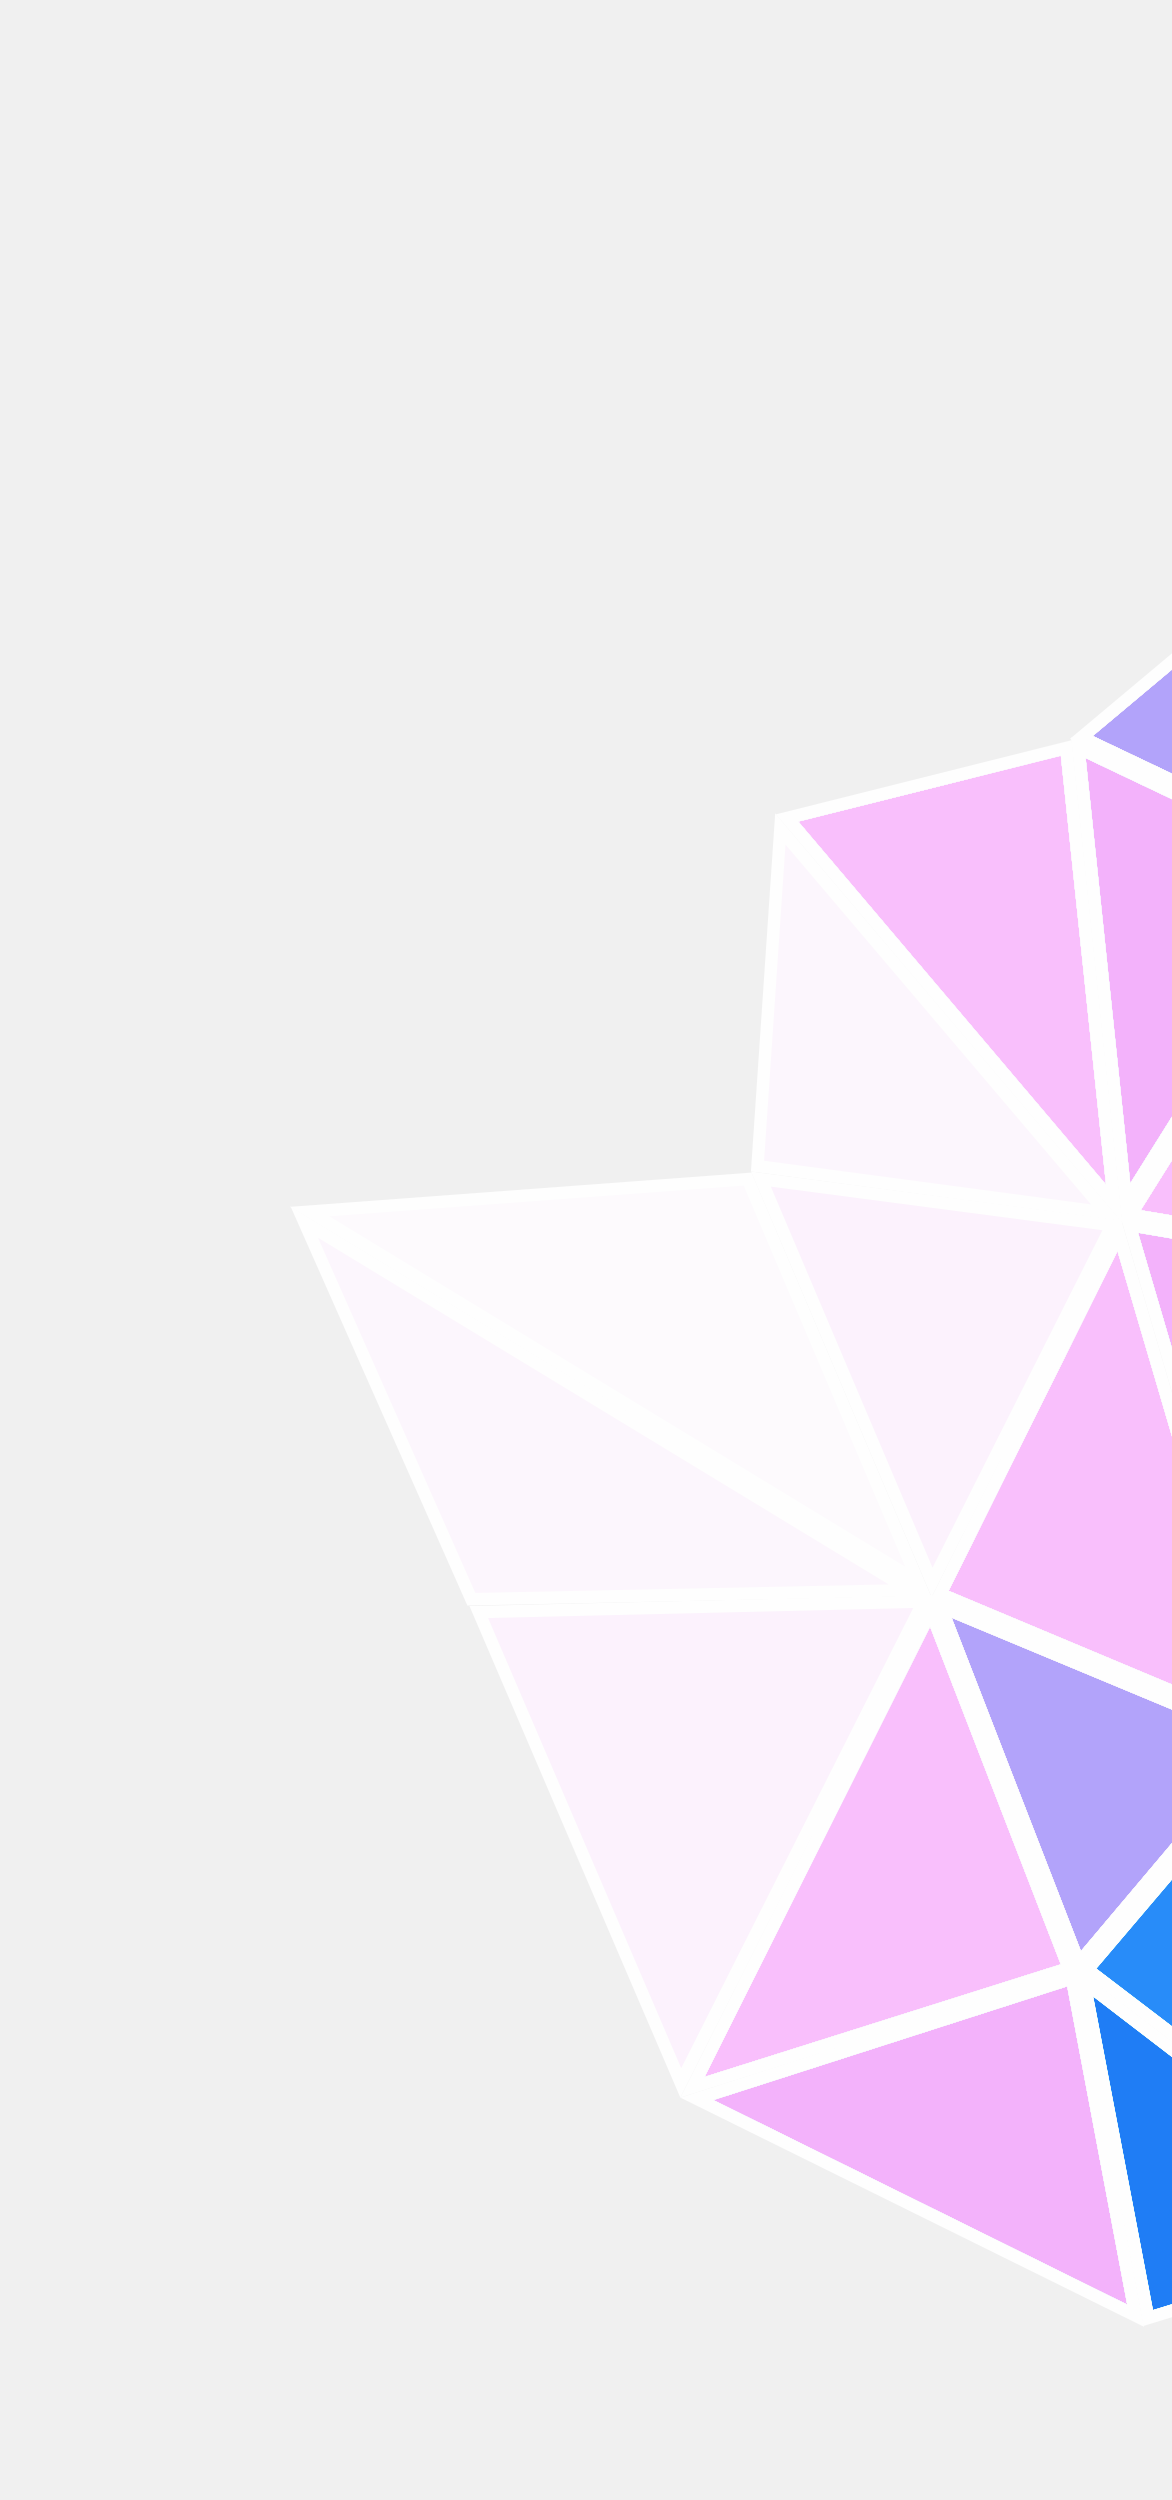
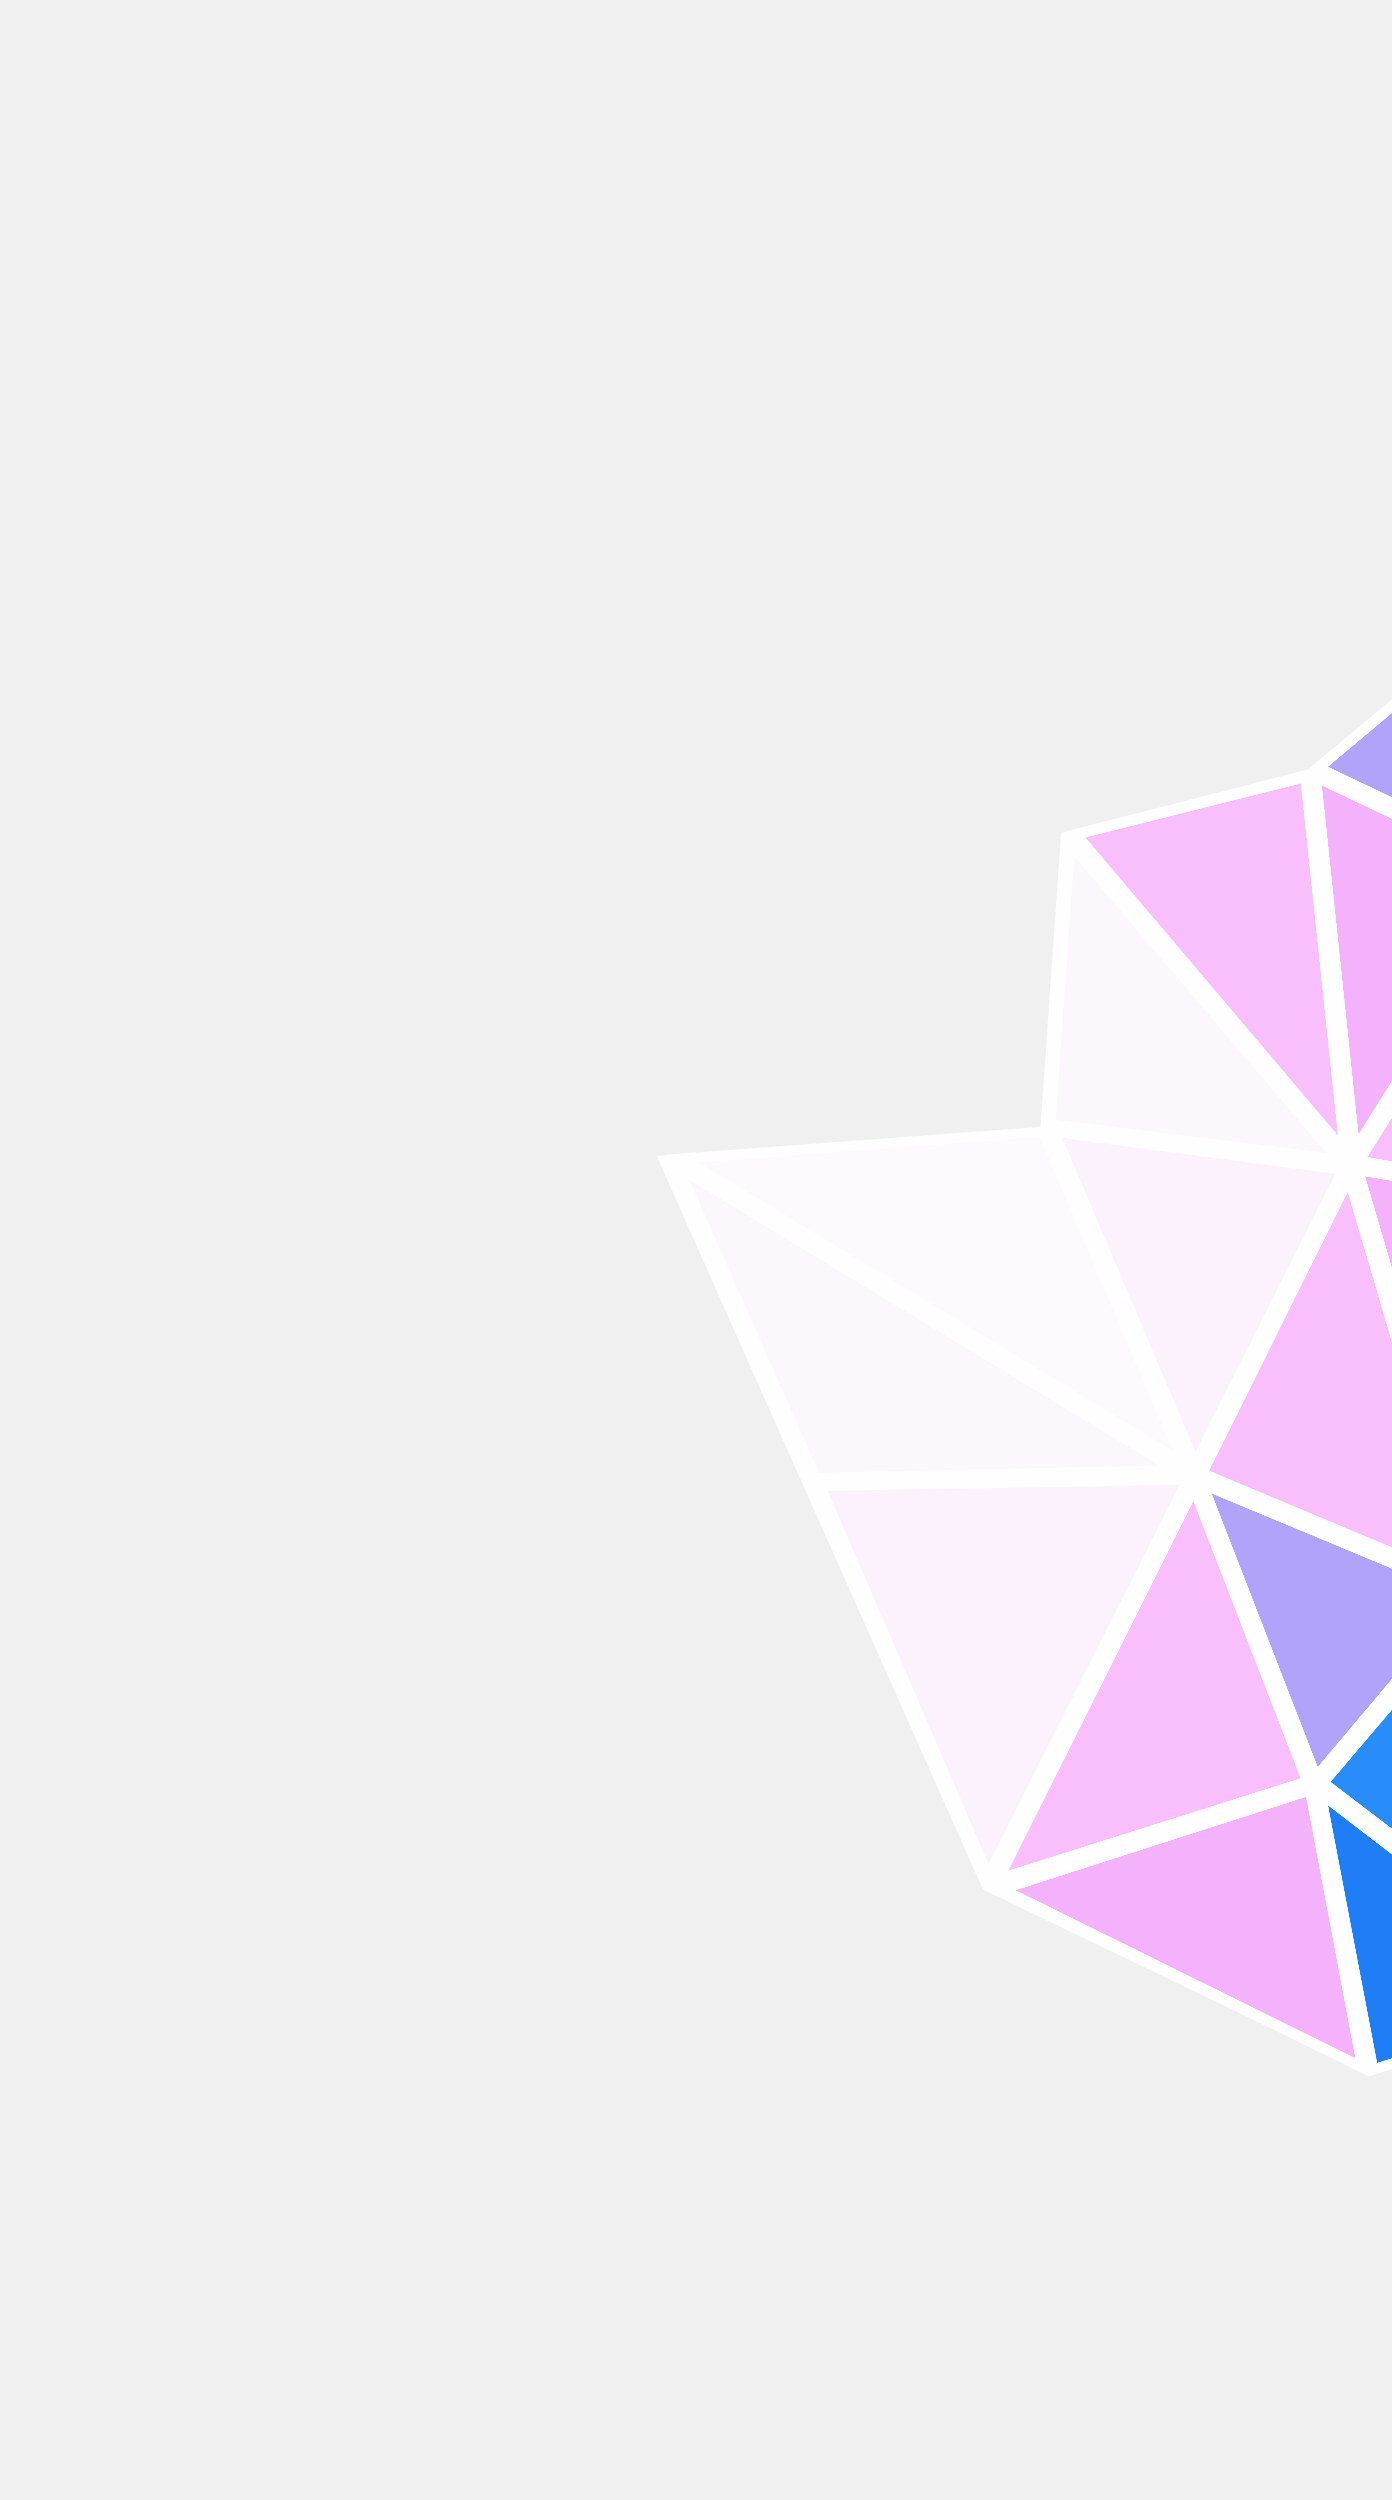
- <svg xmlns="http://www.w3.org/2000/svg" width="282" height="602" viewBox="0 0 282 602" fill="none">
+ <svg xmlns="http://www.w3.org/2000/svg" width="407" height="731" viewBox="0 0 407 731" fill="none">
  <g style="mix-blend-mode:hard-light" opacity="0.91">
-     <path d="M260.389 177.572L320.258 127.37L321.225 206.527L260.389 177.572Z" fill="#5B52DD" stroke="white" stroke-width="3" />
-     <path d="M344.665 535.548L309.387 421.514L400.649 456.011L344.665 535.548Z" fill="#0A3081" stroke="white" stroke-width="3" />
-     <path d="M276.479 558.174L261.031 477.187L340.843 538.43L276.479 558.174Z" fill="#053CAE" stroke="white" stroke-width="3" />
-     <path d="M306.432 421.786L341.322 534.877L261.829 474.27L306.432 421.786Z" fill="#0B45D0" stroke="white" stroke-width="3" />
-     <path d="M167.802 505.395L258.127 476.37L273.455 557.626L167.802 505.395Z" fill="#9A5BE8" stroke="white" stroke-width="3" />
-     <path d="M268.318 289.919L189.522 196.967L256.757 180.101L268.318 289.919Z" fill="#D063F0" stroke="white" stroke-width="3" />
-     <path d="M321.254 209.375L271.137 289.391L259.664 180.061L321.254 209.375Z" fill="#9A5BE8" stroke="white" stroke-width="3" />
-     <path d="M344.945 304.666L272.221 292.523L322.44 212.298L344.945 304.666Z" fill="#D063F0" stroke="white" stroke-width="3" />
-     <path d="M306.908 414.089L271.935 294.979L344.771 307.348L306.908 414.089Z" fill="#9A5BE8" stroke="white" stroke-width="3" />
-     <path d="M226.375 383.834L269.46 297.192L304.58 416.632L226.375 383.834Z" fill="#D063F0" stroke="white" stroke-width="3" />
-     <path d="M166.748 502.6L224.133 388.005L257.403 473.957L166.748 502.6Z" fill="#D063F0" stroke="white" stroke-width="3" />
-     <path d="M304.725 419.422L259.803 472.698L226.491 386.836L304.725 419.422Z" fill="#5B52DD" stroke="white" stroke-width="3" />
-     <path d="M163.928 501.55L115.292 388.179L222.354 385.657L163.928 501.55Z" fill="#EE90F7" stroke="white" stroke-width="3" />
-     <path d="M221.121 380.897L74.595 291.749L180.022 283.93L221.121 380.897Z" fill="#F8DBFB" stroke="white" stroke-width="3" />
-     <path d="M266.336 292.003L182.411 280.798L187.911 199.632L266.336 292.003Z" fill="#F3B3F9" stroke="white" stroke-width="3" />
-     <path d="M224.436 381.033L183.225 283.928L267.738 295.036L224.436 381.033Z" fill="#EE90F7" stroke="white" stroke-width="3" />
-     <path d="M113.507 385.092L73.295 294.319L219.128 382.912L113.507 385.092Z" fill="#F3B3F9" stroke="white" stroke-width="3" />
+     <path d="M310.262 243.5L382.335 225L411.266 201L414.819 259.001L427 597L400.607 607L287.421 552.5L192 338.001L304.171 330.501L310.262 243.5Z" fill="white" />
+     <path d="M385.388 224.573L445.258 174.371L446.225 253.528L385.388 224.573Z" fill="#5B52DD" stroke="white" stroke-width="3" />
+     <path d="M469.664 582.549L434.386 468.515L525.648 503.013L469.664 582.549Z" fill="#0A3081" stroke="white" stroke-width="3" />
+     <path d="M401.478 605.175L386.03 524.188L465.842 585.431L401.478 605.175Z" fill="#053CAE" stroke="white" stroke-width="3" />
+     <path d="M431.431 468.787L466.321 581.878L386.828 521.272L431.431 468.787Z" fill="#0B45D0" stroke="white" stroke-width="3" />
+     <path d="M292.801 552.396L383.126 523.371L398.454 604.627L292.801 552.396Z" fill="#9A5BE8" stroke="white" stroke-width="3" />
+     <path d="M393.317 336.92L314.521 243.968L381.756 227.102L393.317 336.92Z" fill="#D063F0" stroke="white" stroke-width="3" />
+     <path d="M446.253 256.376L396.136 336.392L384.663 227.062L446.253 256.376Z" fill="#9A5BE8" stroke="white" stroke-width="3" />
+     <path d="M469.944 351.667L397.22 339.524L447.439 259.299L469.944 351.667Z" fill="#D063F0" stroke="white" stroke-width="3" />
+     <path d="M431.907 461.09L396.934 341.981L469.77 354.35L431.907 461.09Z" fill="#9A5BE8" stroke="white" stroke-width="3" />
+     <path d="M351.374 430.835L394.459 344.193L429.579 463.633L351.374 430.835Z" fill="#D063F0" stroke="white" stroke-width="3" />
+     <path d="M291.747 549.602L349.132 435.006L382.402 520.958L291.747 549.602Z" fill="#D063F0" stroke="white" stroke-width="3" />
+     <path d="M429.724 466.423L384.802 519.7L351.49 433.837L429.724 466.423Z" fill="#5B52DD" stroke="white" stroke-width="3" />
+     <path d="M288.924 548.557L239.763 434.463L347.362 432.642L288.924 548.557Z" fill="#EE90F7" stroke="white" stroke-width="3" />
+     <path d="M346.12 427.899L199.594 338.75L305.021 330.931L346.12 427.899Z" fill="#F8DBFB" stroke="white" stroke-width="3" />
+     <path d="M391.374 339.05L307.096 328.686L312.901 246.622L391.374 339.05Z" fill="#F3B3F9" stroke="white" stroke-width="3" />
+     <path d="M349.435 428.034L308.224 330.929L392.737 342.037L349.435 428.034Z" fill="#EE90F7" stroke="white" stroke-width="3" />
+     <path d="M238.506 432.093L198.294 341.32L344.127 429.913L238.506 432.093Z" fill="#F3B3F9" stroke="white" stroke-width="3" />
  </g>
</svg>
